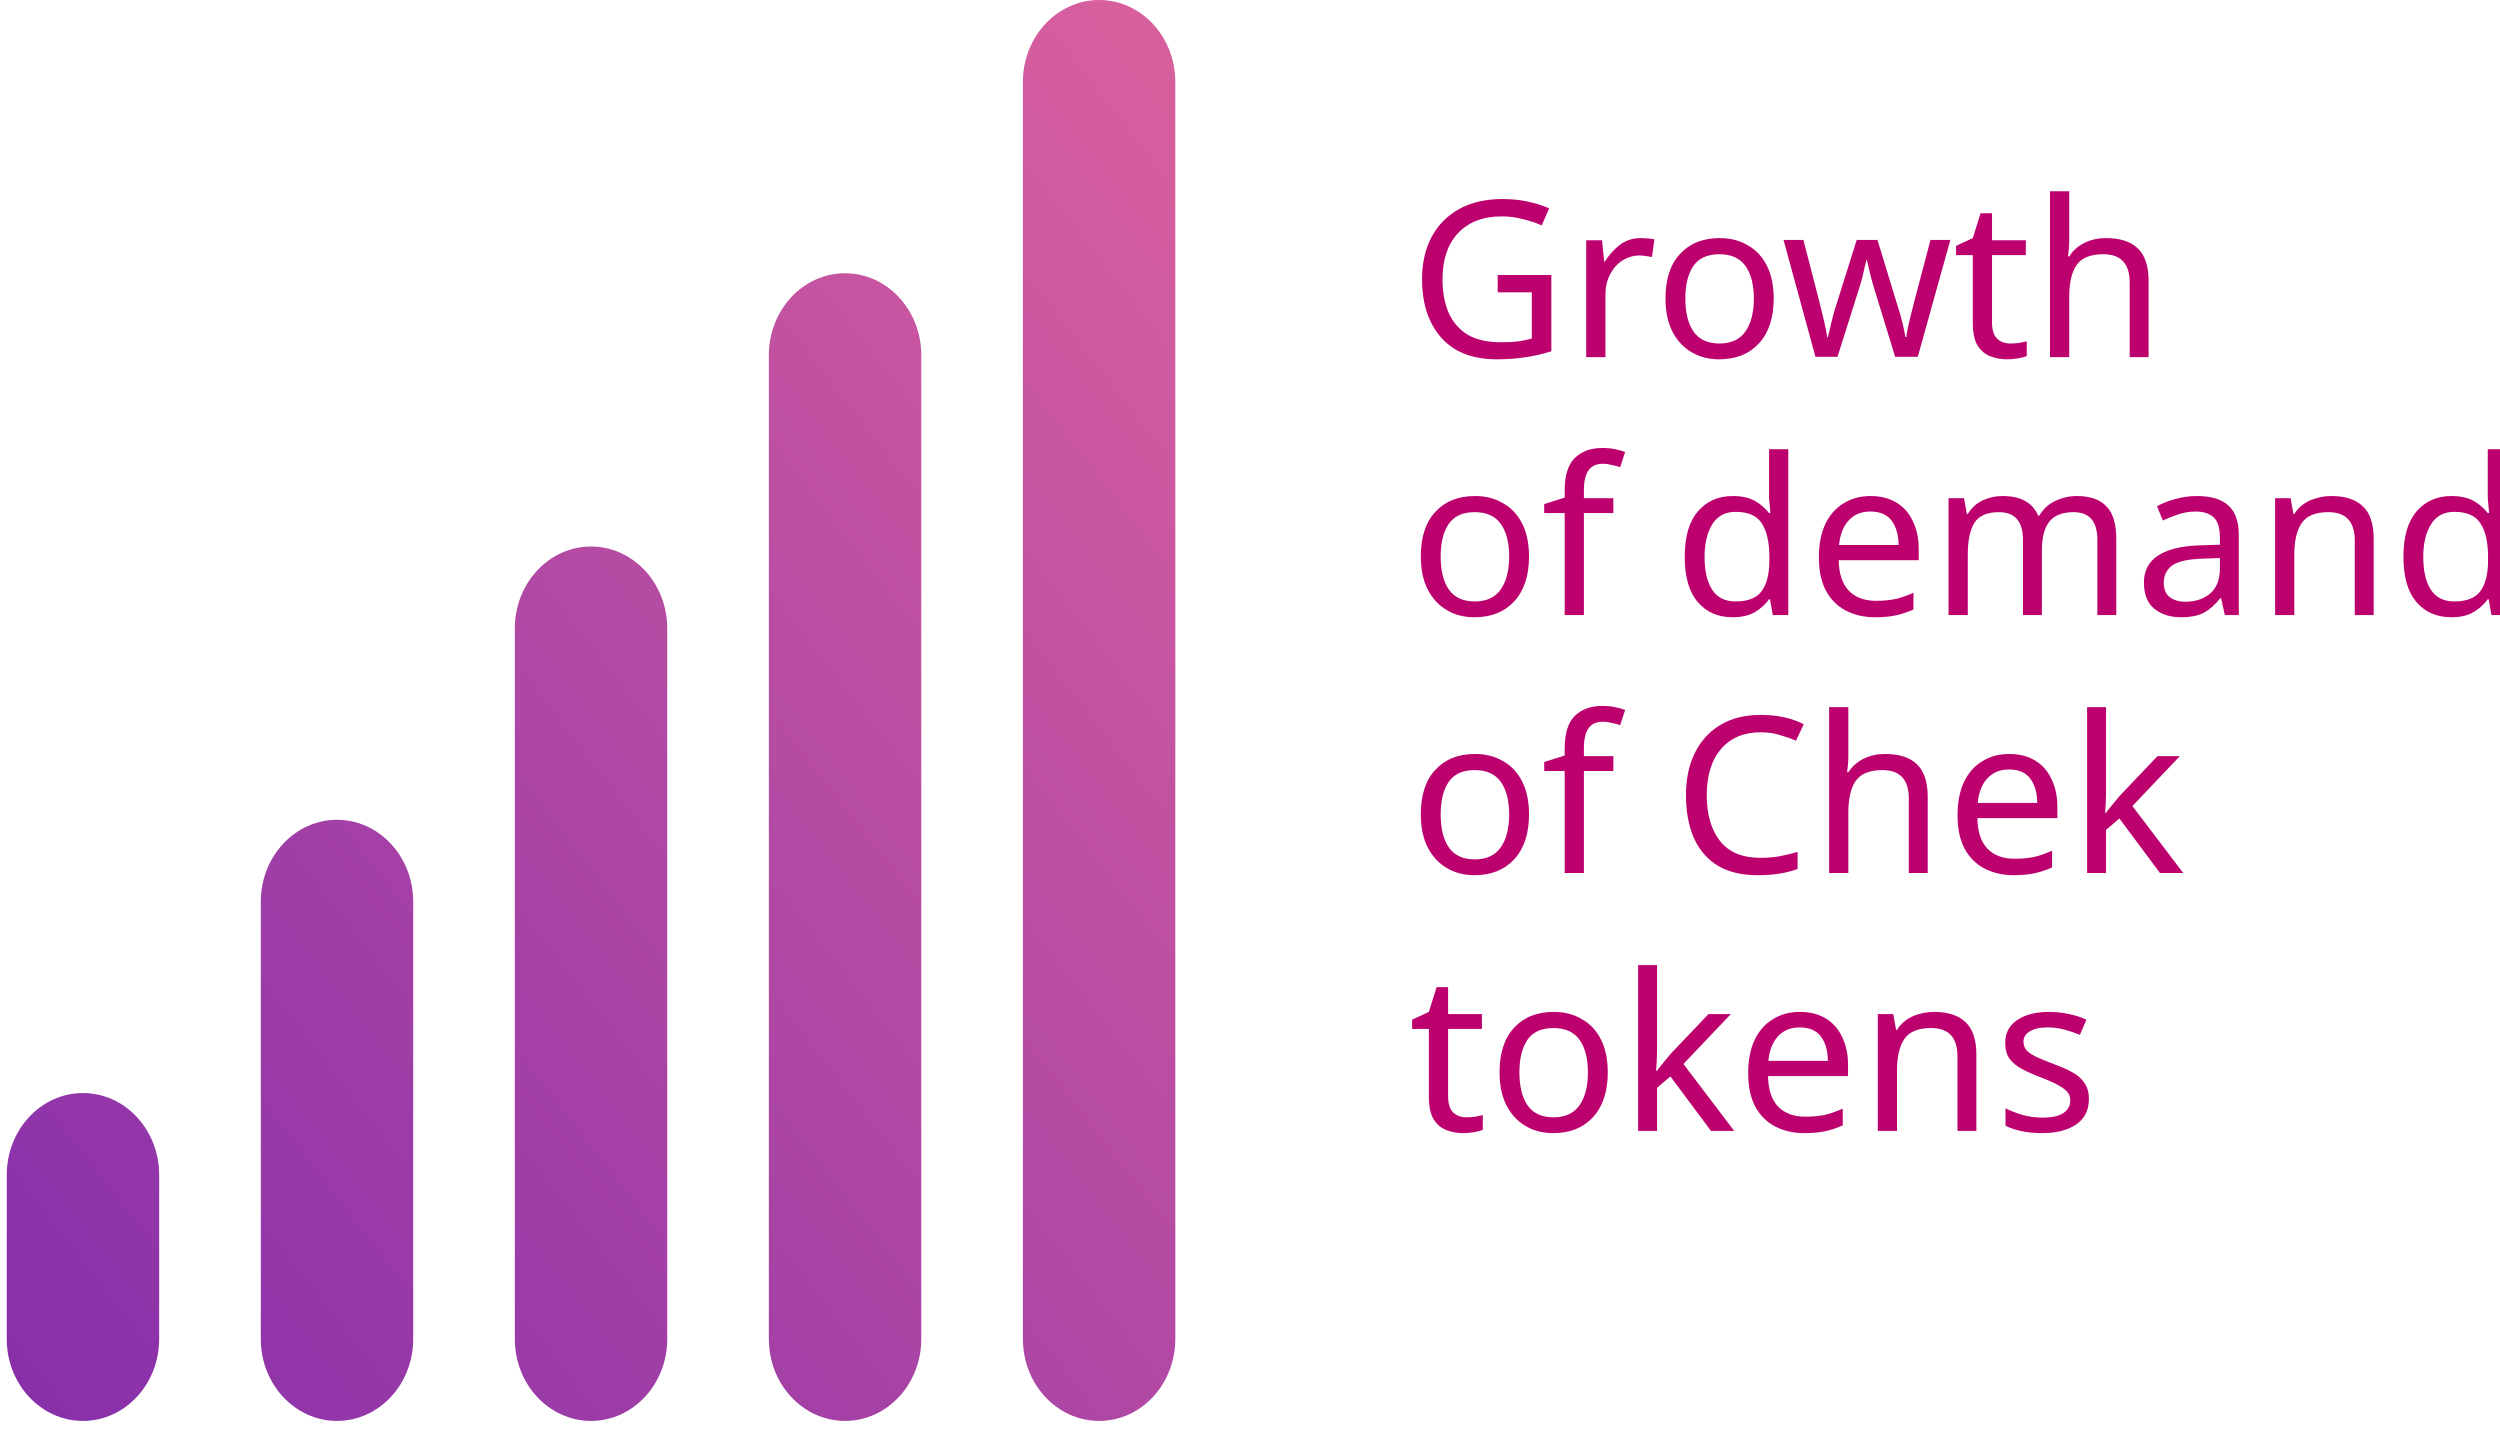
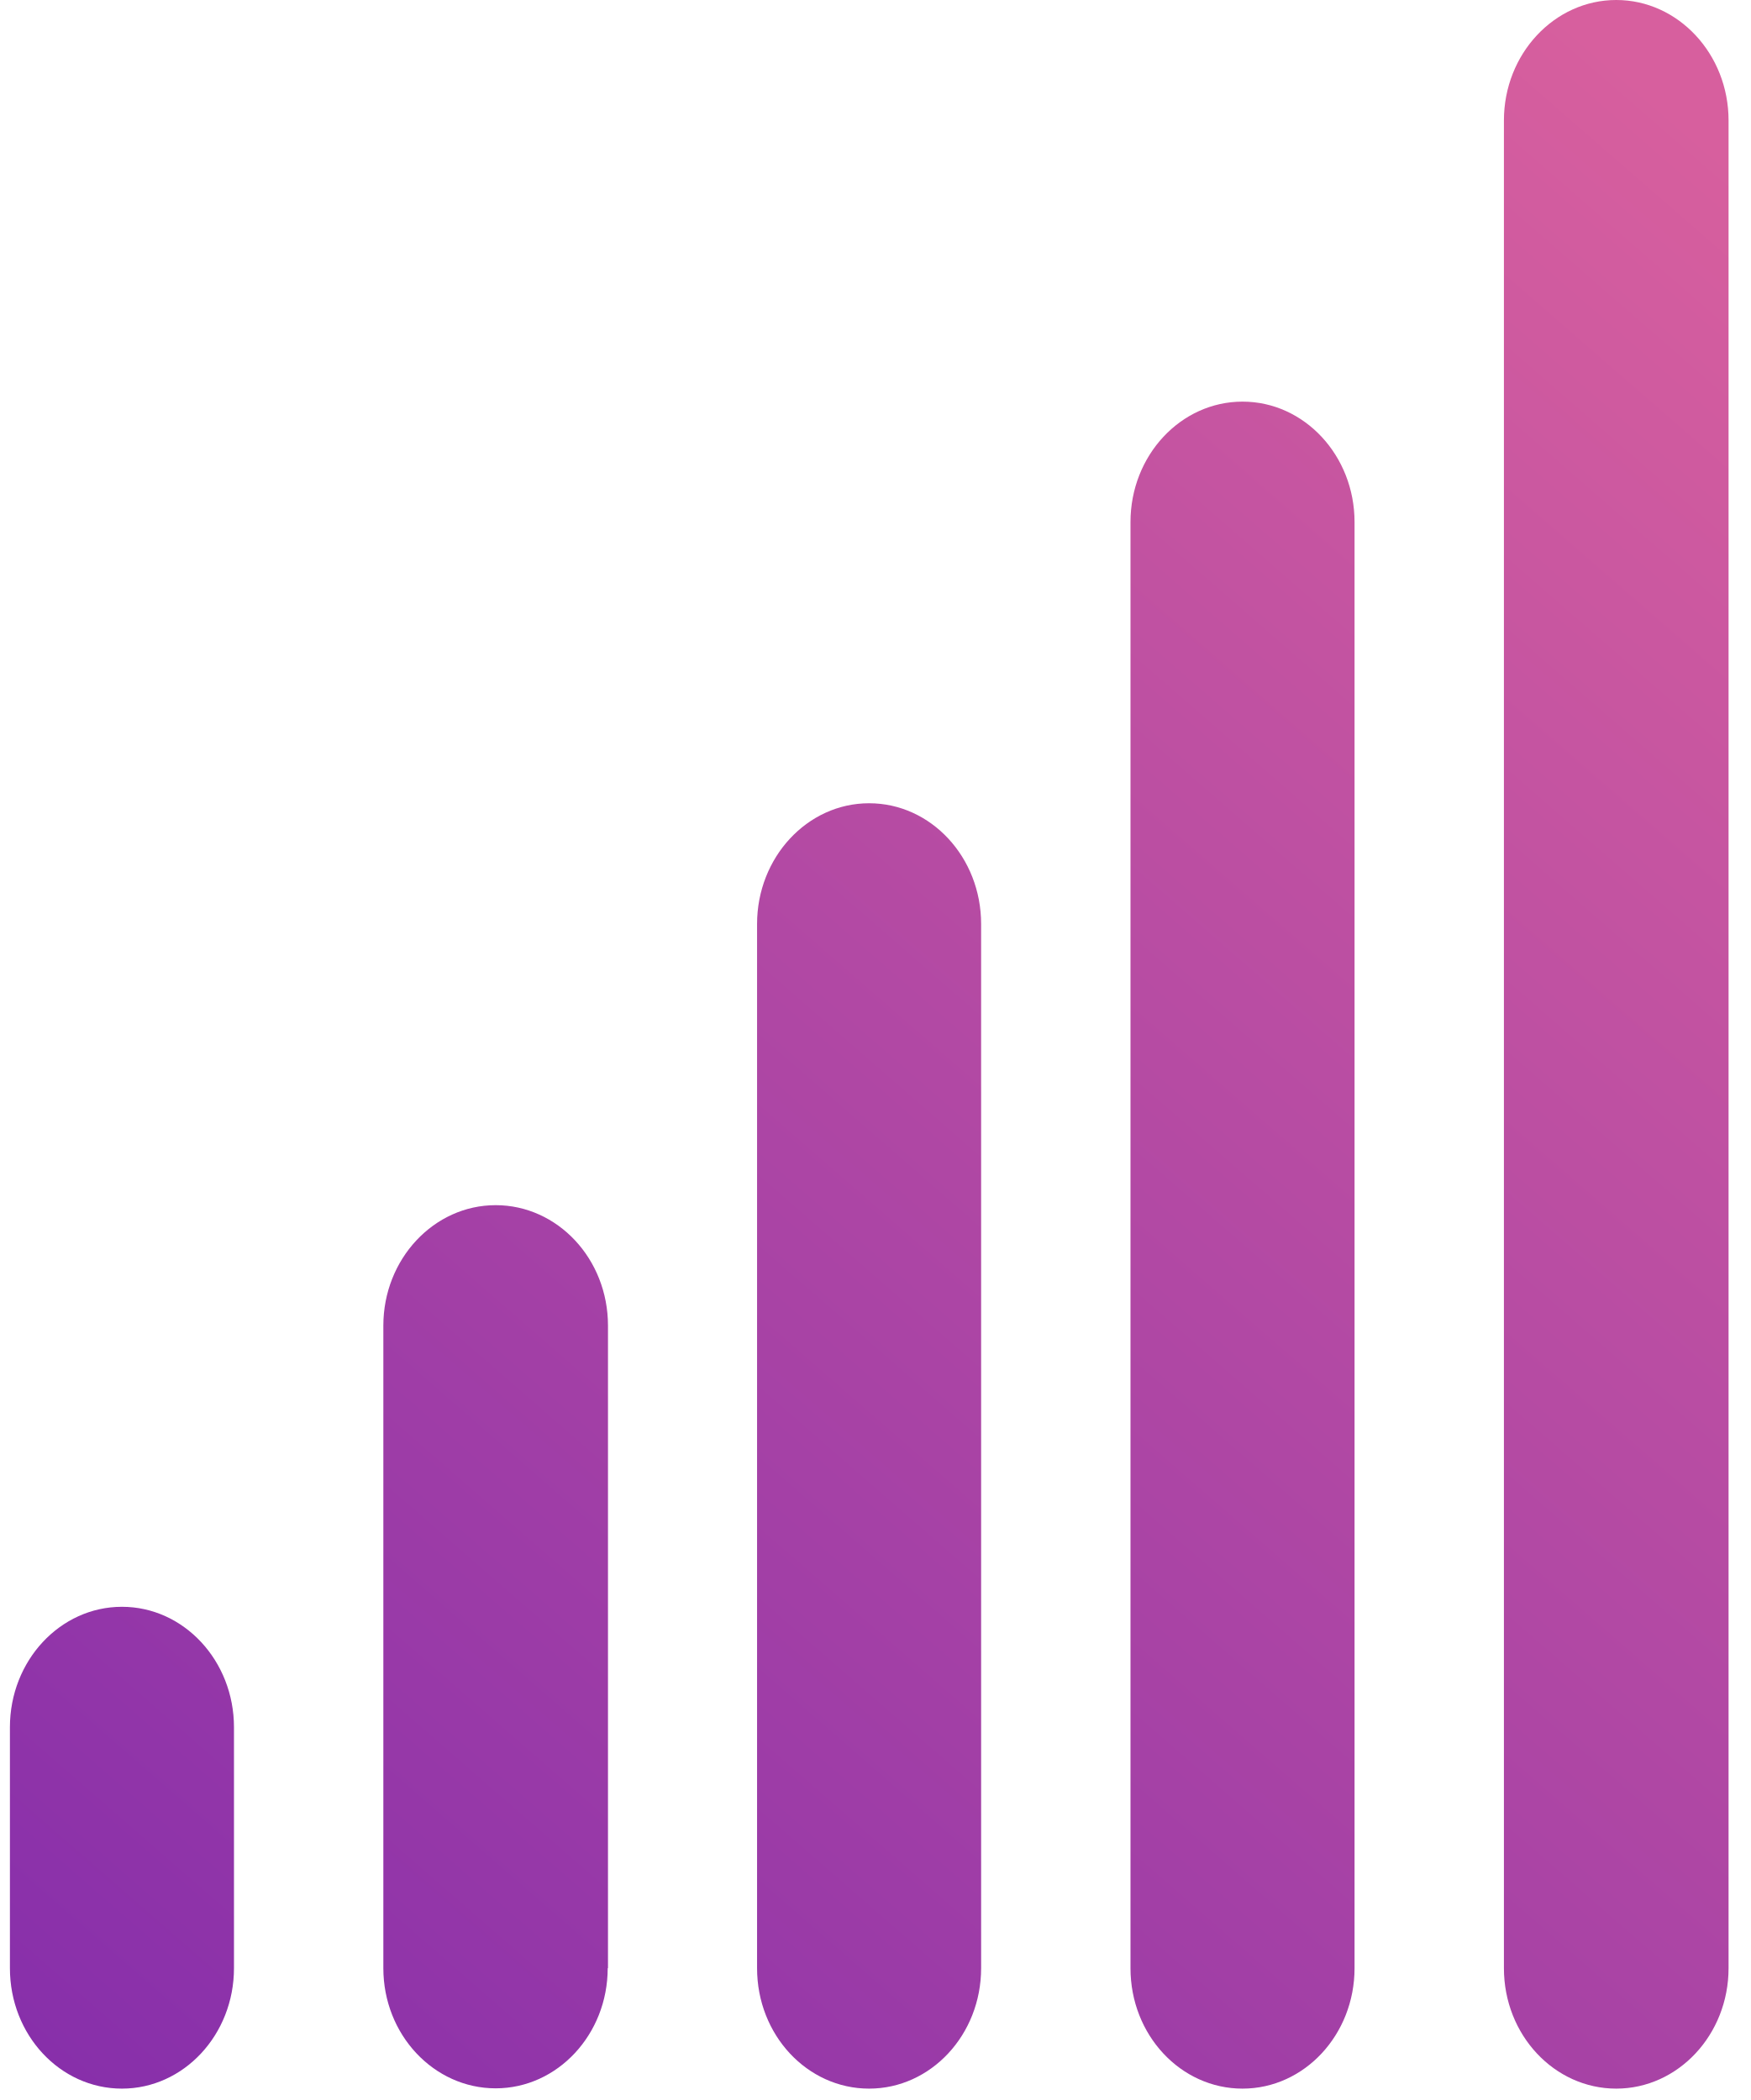
- <svg xmlns="http://www.w3.org/2000/svg" width="126px" height="72px" viewBox="0 0 126 72" version="1.1">
+ <svg xmlns="http://www.w3.org/2000/svg" xmlns:xlink="http://www.w3.org/1999/xlink" width="60" height="72" viewBox="0 0 60 72">
  <defs>
-     <linearGradient x1="100%" y1="7.272%" x2="-25.895%" y2="126.284%" id="linearGradient-1">
-       <stop stop-color="#D75F9E" offset="0%" />
-       <stop stop-color="#7021AE" offset="100%" />
+     <path id="bst9a" d="M1170.25 382.48c0 2.28-1.73 4.13-3.85 4.13s-3.85-1.84-3.85-4.13v-63.35c0-2.28 1.73-4.13 3.85-4.13s3.85 1.85 3.85 4.13v63.35m-12.82 0c0 2.28-1.72 4.13-3.84 4.13s-3.84-1.84-3.84-4.13V332.9c0-2.28 1.72-4.13 3.84-4.13s3.84 1.85 3.84 4.13v49.58m-12.8 0c0 2.28-1.72 4.13-3.84 4.13s-3.84-1.84-3.84-4.13v-35.8c0-2.28 1.72-4.14 3.84-4.14s3.84 1.85 3.84 4.14v35.8m-12.8 0c0 2.27-1.72 4.12-3.84 4.12s-3.85-1.84-3.85-4.12v-22.03c0-2.28 1.73-4.13 3.85-4.13s3.85 1.84 3.85 4.13v22.03m-12.82 0c0 2.28-1.72 4.13-3.84 4.13s-3.84-1.84-3.84-4.13v-8.26c0-2.28 1.72-4.13 3.84-4.13s3.84 1.85 3.84 4.13v8.26" />
+     <linearGradient id="bst9b" x1="1170.24" x2="1096.09" y1="320.21" y2="405.43" gradientUnits="userSpaceOnUse">
+       <stop offset="0" stop-color="#d75f9e" />
+       <stop offset="1" stop-color="#7021ae" />
    </linearGradient>
  </defs>
-   <g id="Page-1" stroke="none" stroke-width="1" fill="none" fill-rule="evenodd">
-     <g id="Updates" transform="translate(-1111, -315)">
-       <g id="Group-2" transform="translate(1111, 315)">
-         <g id="if_19_171496-copy" fill="url(#linearGradient-1)" fill-rule="nonzero">
-           <path d="M8.022,67.484 L8.022,59.219 C8.022,56.937 6.303,55.09 4.182,55.09 C2.06,55.09 0.34,56.938 0.34,59.219 L0.34,67.484 C0.34,69.766 2.06,71.614 4.182,71.614 C6.303,71.614 8.022,69.764 8.022,67.484 M20.826,67.484 L20.826,45.448 C20.826,43.165 19.106,41.318 16.985,41.318 C14.864,41.318 13.144,43.168 13.144,45.448 L13.144,67.485 C13.144,69.767 14.864,71.614 16.985,71.614 C19.106,71.614 20.826,69.764 20.826,67.484 M33.629,67.484 L33.629,31.675 C33.629,29.393 31.91,27.544 29.788,27.544 C27.667,27.544 25.947,29.396 25.947,31.675 L25.947,67.484 C25.947,69.766 27.667,71.614 29.788,71.614 C31.91,71.614 33.629,69.764 33.629,67.484 M46.432,67.484 L46.432,17.903 C46.432,15.621 44.713,13.772 42.592,13.772 C40.47,13.772 38.75,15.624 38.75,17.903 L38.75,67.482 C38.75,69.766 40.47,71.614 42.592,71.614 C44.713,71.614 46.432,69.764 46.432,67.484 M59.236,67.484 L59.236,4.131 C59.236,1.849 57.516,0 55.395,0 C53.274,0 51.554,1.852 51.554,4.131 L51.554,67.482 C51.554,69.766 53.274,71.614 55.395,71.614 C57.516,71.614 59.236,69.764 59.236,67.484" id="Shape" />
-         </g>
-         <text id="Growth-of-demand-of" font-family="MuseoSansCyrl-500, Museo Sans Cyrl" font-size="11" font-weight="normal" line-spacing="13" fill="#BC006D">
-           <tspan x="71" y="18">Growth</tspan>
-           <tspan x="71" y="31">of demand </tspan>
-           <tspan x="71" y="44">of Chek </tspan>
-           <tspan x="71" y="57">tokens</tspan>
-         </text>
-       </g>
+   <g>
+     <g transform="translate(-1111 -315)">
+       <use fill="url(#bst9b)" xlink:href="#bst9a" />
    </g>
  </g>
</svg>
